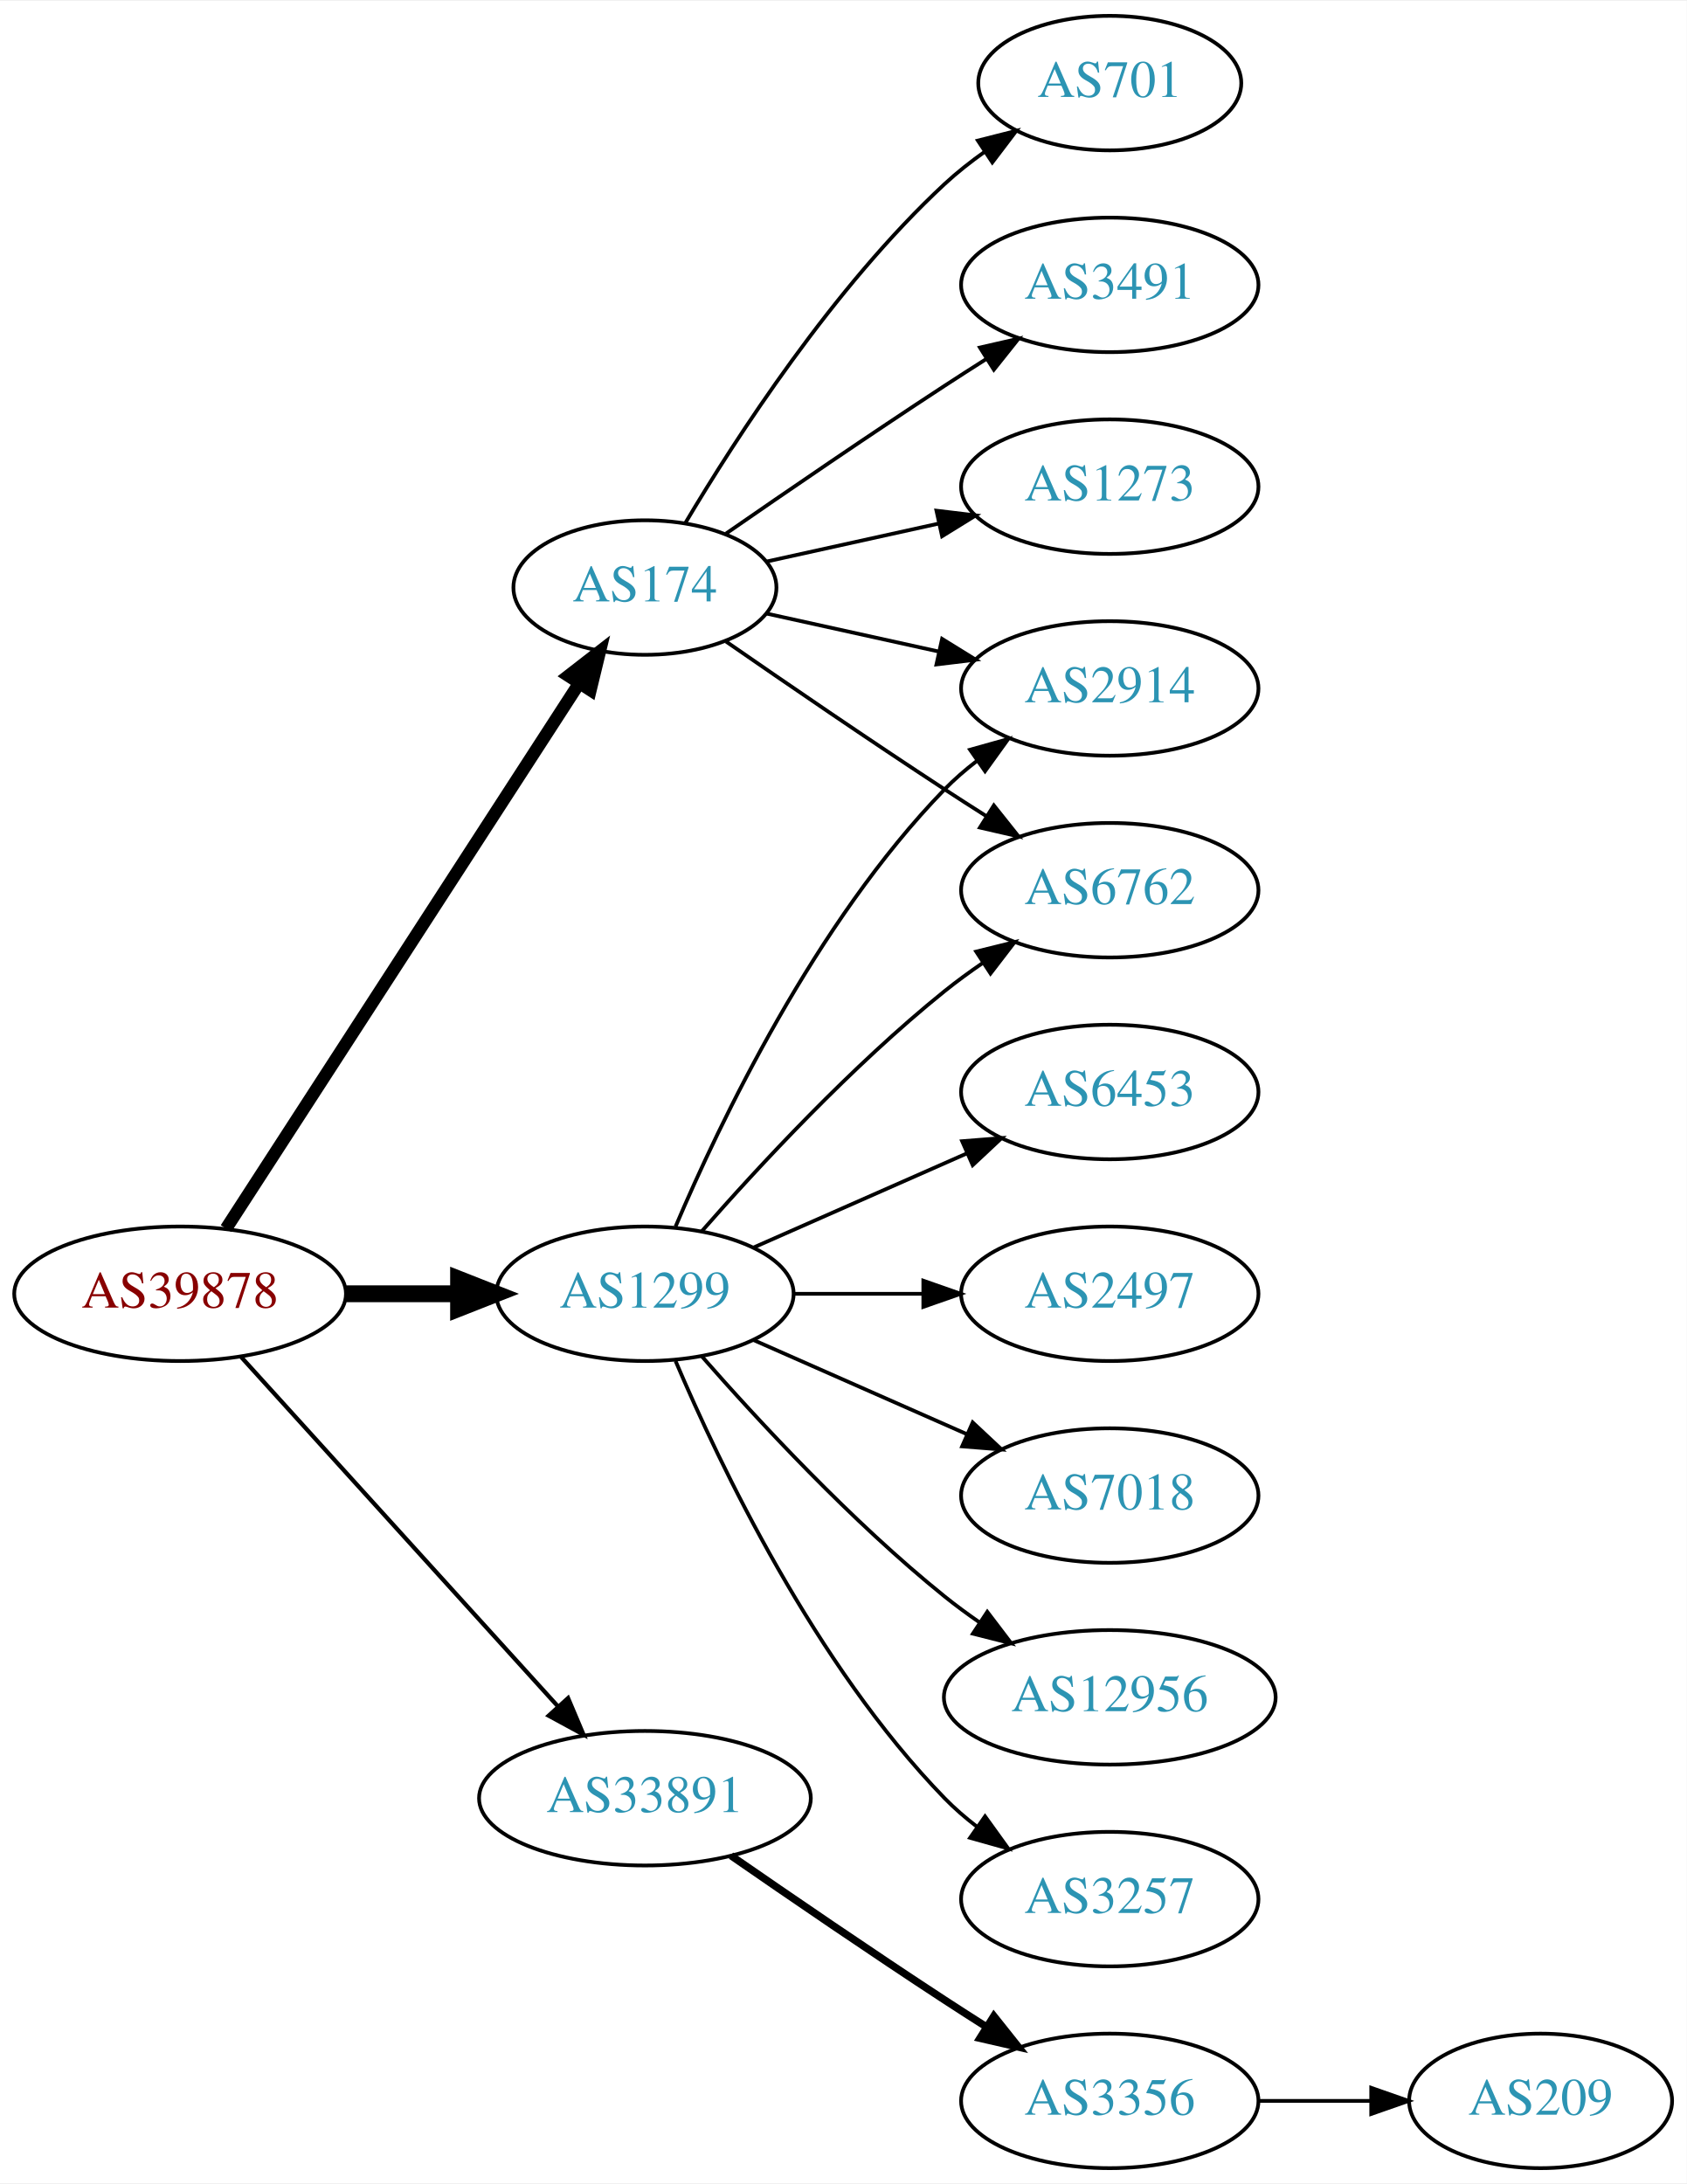
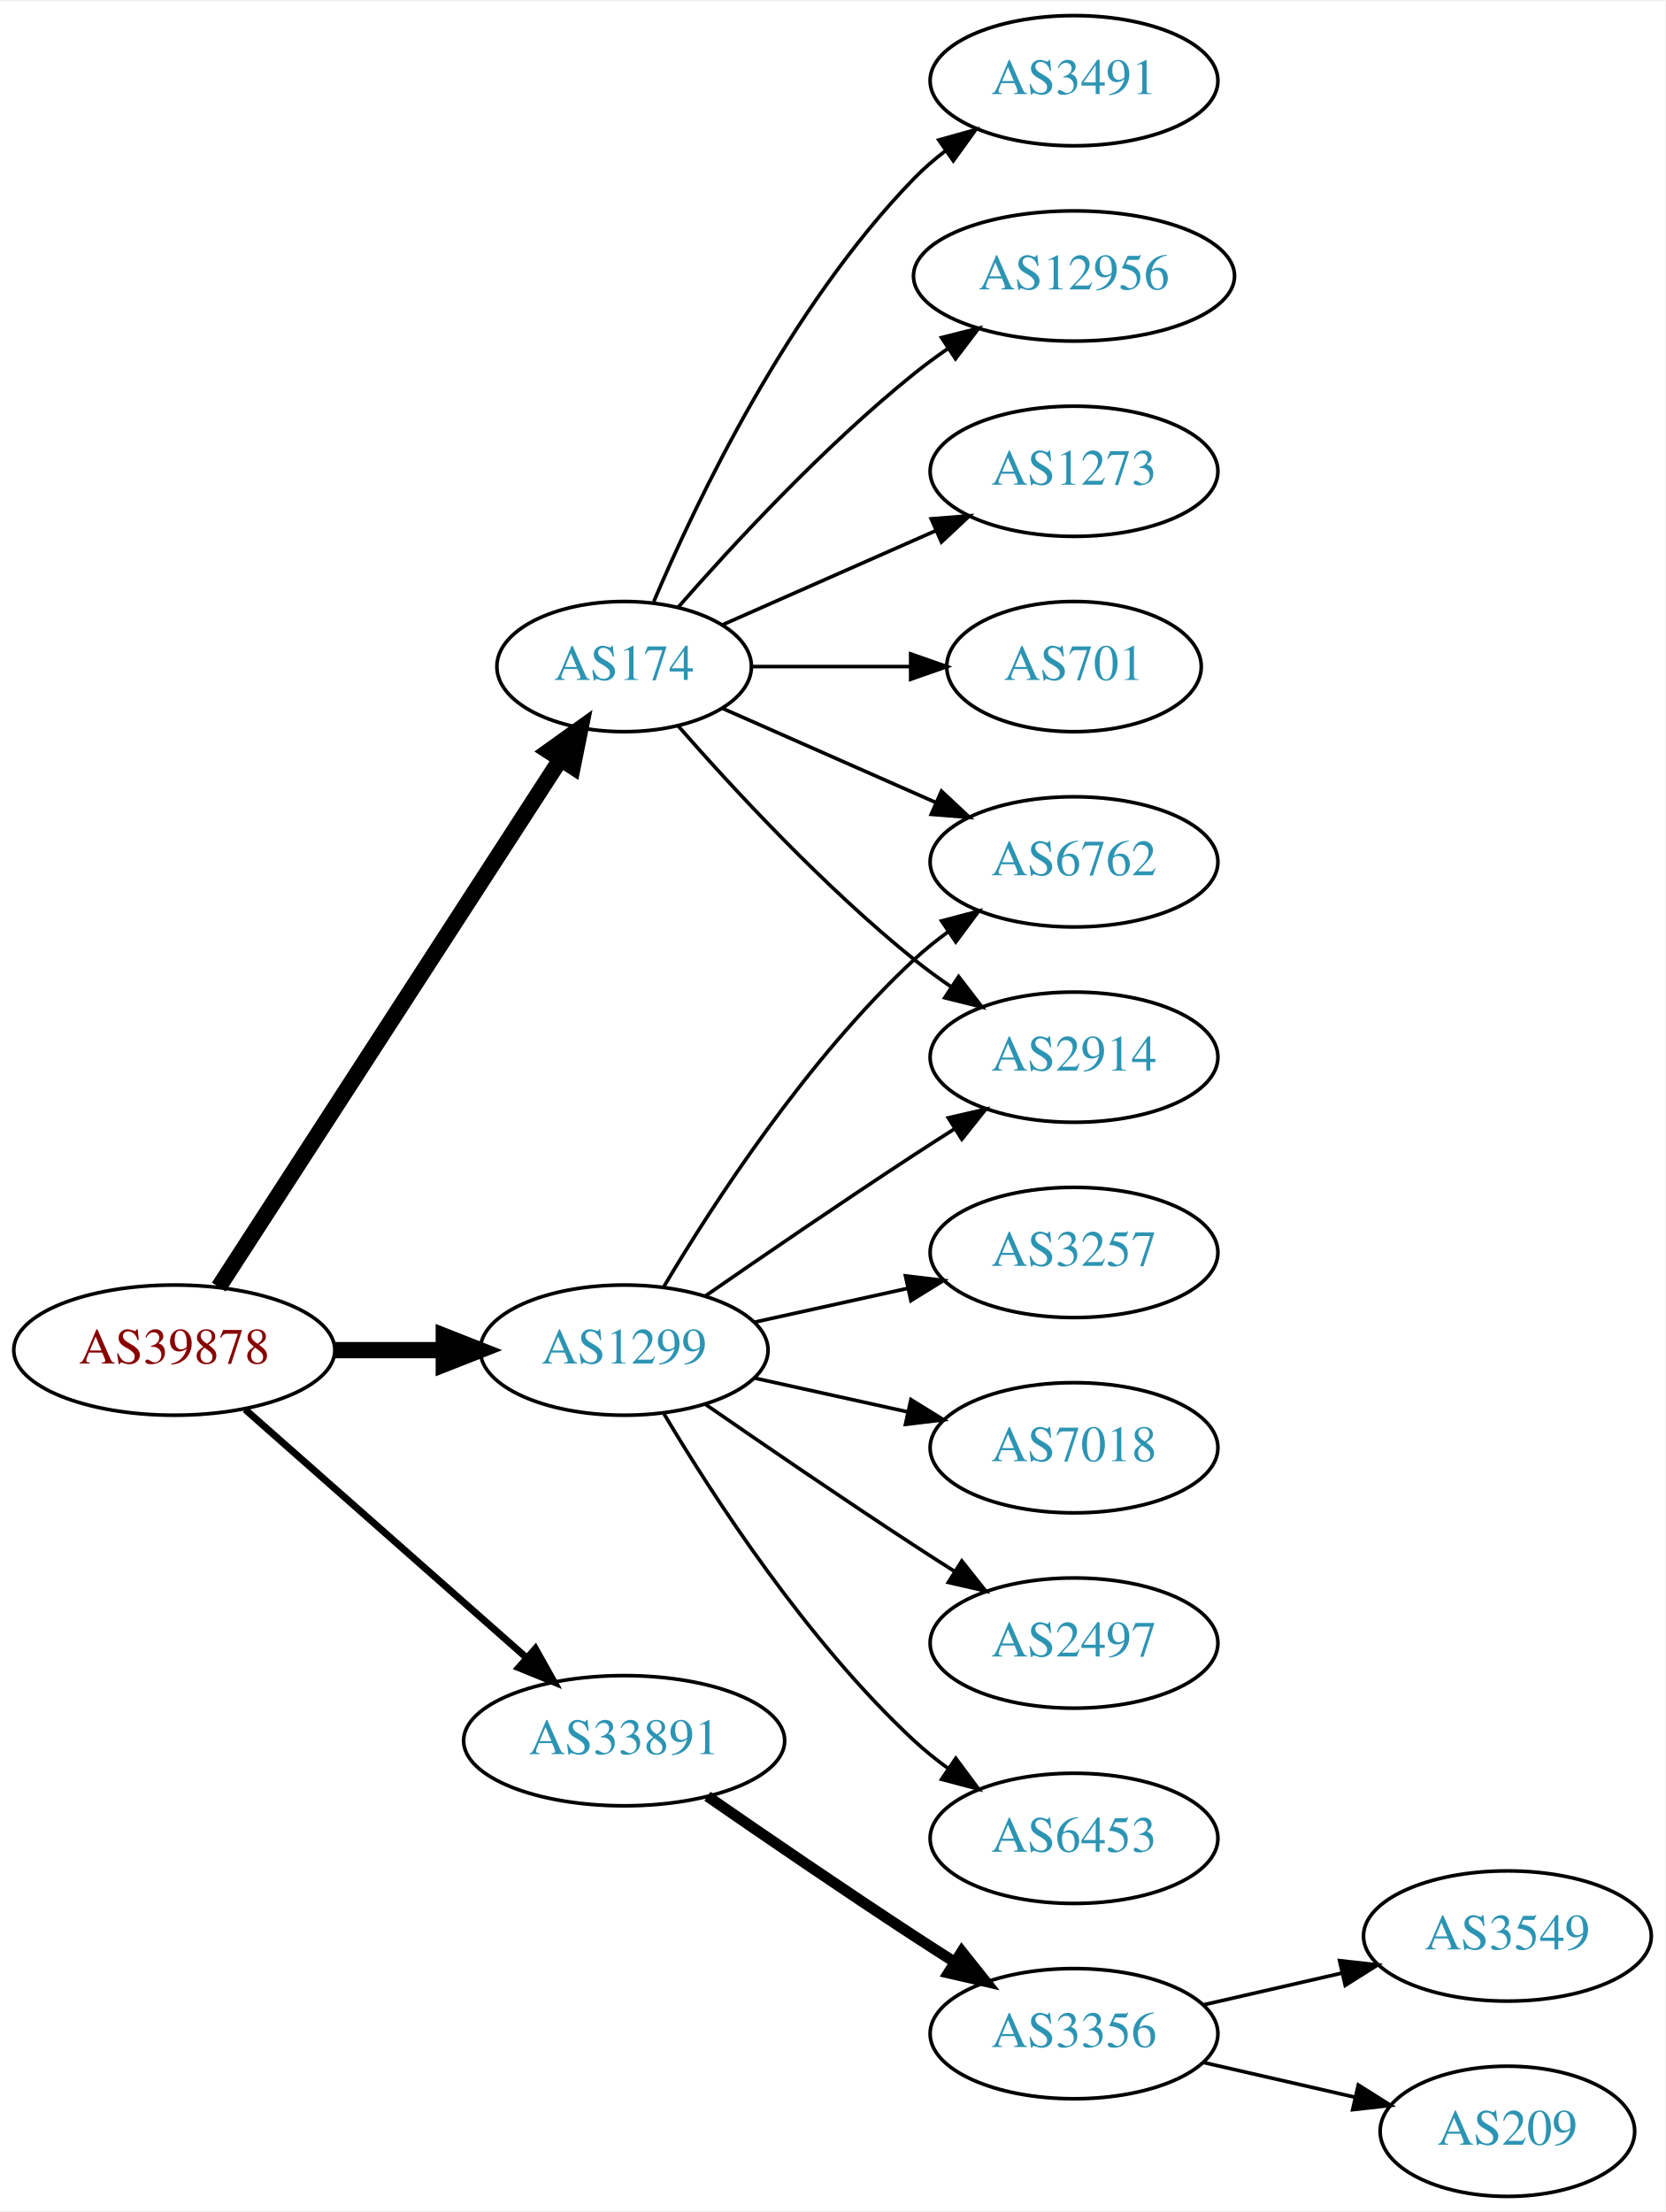
- <svg xmlns="http://www.w3.org/2000/svg" xmlns:xlink="http://www.w3.org/1999/xlink" width="451pt" height="584pt" viewBox="0.00 0.00 451.37 584.00">
-   <g id="graph0" class="graph" transform="scale(1 1) rotate(0) translate(4 580)">
-     <polygon fill="white" stroke="none" points="-4,4 -4,-580 447.37,-580 447.37,4 -4,4" />
+ <svg xmlns="http://www.w3.org/2000/svg" xmlns:xlink="http://www.w3.org/1999/xlink" width="460pt" height="611pt" viewBox="0.00 0.00 460.47 611.00">
+   <g id="graph0" class="graph" transform="scale(1 1) rotate(0) translate(4 607)">
+     <polygon fill="white" stroke="none" points="-4,4 -4,-607 456.469,-607 456.469,4 -4,4" />
    <g id="node1" class="node">
      <g id="a_node1">
        <a xlink:href="/asn/39878" xlink:title="AS39878 ~ Peter Rauter GmbH [AT]">
          <ellipse fill="#ffffff" stroke="black" cx="44.196" cy="-234" rx="44.393" ry="18" />
          <text text-anchor="middle" x="44.196" y="-230.3" font-family="Times,serif" font-size="14.00" fill="#880000">AS39878</text>
        </a>
      </g>
    </g>
    <g id="node2" class="node">
      <g id="a_node2">
        <a xlink:href="/asn/174" xlink:title="AS174 ~ Cogent Communications [US]">
          <ellipse fill="#ffffff" stroke="black" cx="168.588" cy="-423" rx="35.194" ry="18" />
          <text text-anchor="middle" x="168.588" y="-419.3" font-family="Times,serif" font-size="14.00" fill="#2c94b3">AS174</text>
        </a>
      </g>
    </g>
    <g id="edge1" class="edge">
-       <path fill="none" stroke="black" stroke-width="3.375" d="M56.491,-251.442C78.132,-284.859 125.532,-358.057 150.857,-397.163" />
-       <polygon fill="black" stroke="black" stroke-width="3.375" points="148.124,-399.382 156.497,-405.873 154,-395.577 148.124,-399.382" />
+       <path fill="none" stroke="black" stroke-width="4.5" d="M56.491,-251.442C78.132,-284.859 125.532,-358.057 150.857,-397.163" />
+       <polygon fill="black" stroke="black" stroke-width="4.5" points="147.757,-399.62 156.497,-405.873 154.367,-395.339 147.757,-399.62" />
    </g>
    <g id="node3" class="node">
      <g id="a_node3">
        <a xlink:href="/asn/1299" xlink:title="AS1299 ~ Telia Carrier [EU]">
          <ellipse fill="#ffffff" stroke="black" cx="168.588" cy="-234" rx="39.794" ry="18" />
          <text text-anchor="middle" x="168.588" y="-230.3" font-family="Times,serif" font-size="14.00" fill="#2c94b3">AS1299</text>
        </a>
      </g>
    </g>
    <g id="edge2" class="edge">
      <path fill="none" stroke="black" stroke-width="4.5" d="M88.692,-234C98.381,-234 108.717,-234 118.61,-234" />
      <polygon fill="black" stroke="black" stroke-width="4.5" points="118.713,-237.938 128.713,-234 118.713,-230.063 118.713,-237.938" />
    </g>
    <g id="node4" class="node">
      <g id="a_node4">
        <a xlink:href="/asn/33891" xlink:title="AS33891 ~ CORE-BACKBONE GMBH GLOBAL NETWORK [DE]">
-           <ellipse fill="#ffffff" stroke="black" cx="168.588" cy="-99" rx="44.393" ry="18" />
-           <text text-anchor="middle" x="168.588" y="-95.3" font-family="Times,serif" font-size="14.00" fill="#2c94b3">AS33891</text>
+           <ellipse fill="#ffffff" stroke="black" cx="168.588" cy="-126" rx="44.393" ry="18" />
+           <text text-anchor="middle" x="168.588" y="-122.3" font-family="Times,serif" font-size="14.00" fill="#2c94b3">AS33891</text>
        </a>
      </g>
    </g>
    <g id="edge3" class="edge">
-       <path fill="none" stroke="black" stroke-width="1.125" d="M60.45,-217.175C81.796,-193.63 120.718,-150.698 145.31,-123.574" />
-       <polygon fill="black" stroke="black" stroke-width="1.125" points="148.019,-125.796 152.142,-116.037 142.833,-121.095 148.019,-125.796" />
+       <path fill="none" stroke="black" stroke-width="1.929" d="M63.785,-217.597C84.482,-199.333 118.089,-169.678 141.434,-149.079" />
+       <polygon fill="black" stroke="black" stroke-width="1.929" points="144.043,-151.444 149.226,-142.203 139.412,-146.195 144.043,-151.444" />
    </g>
    <g id="node5" class="node">
      <g id="a_node5">
-         <a xlink:href="/asn/701" xlink:title="AS701 ~ UUNET [US]">
-           <ellipse fill="#ffffff" stroke="black" cx="292.98" cy="-558" rx="35.194" ry="18" />
-           <text text-anchor="middle" x="292.98" y="-554.3" font-family="Times,serif" font-size="14.00" fill="#2c94b3">AS701</text>
+         <a xlink:href="/asn/12956" xlink:title="AS12956 ~ TELXIUS [ES]">
+           <ellipse fill="#ffffff" stroke="black" cx="292.98" cy="-531" rx="44.393" ry="18" />
+           <text text-anchor="middle" x="292.98" y="-527.3" font-family="Times,serif" font-size="14.00" fill="#2c94b3">AS12956</text>
        </a>
      </g>
    </g>
    <g id="edge4" class="edge">
-       <path fill="none" stroke="black" d="M179.401,-440.279C192.907,-463.011 218.967,-503.314 248.784,-531 252.081,-534.061 255.774,-536.972 259.575,-539.672" />
-       <polygon fill="black" stroke="black" points="257.686,-542.619 267.956,-545.22 261.549,-536.781 257.686,-542.619" />
+       <path fill="none" stroke="black" d="M183.462,-439.345C198.532,-456.559 223.81,-483.901 248.784,-504 251.712,-506.357 254.859,-508.675 258.07,-510.902" />
+       <polygon fill="black" stroke="black" points="256.346,-513.958 266.618,-516.552 260.206,-508.118 256.346,-513.958" />
    </g>
    <g id="node6" class="node">
      <g id="a_node6">
-         <a xlink:href="/asn/3491" xlink:title="AS3491 ~ PCCW Global, Inc. [US]">
-           <ellipse fill="#ffffff" stroke="black" cx="292.98" cy="-504" rx="39.794" ry="18" />
-           <text text-anchor="middle" x="292.98" y="-500.3" font-family="Times,serif" font-size="14.00" fill="#2c94b3">AS3491</text>
+         <a xlink:href="/asn/1273" xlink:title="AS1273 ~ Vodafone Group PLC [EU]">
+           <ellipse fill="#ffffff" stroke="black" cx="292.98" cy="-477" rx="39.794" ry="18" />
+           <text text-anchor="middle" x="292.98" y="-473.3" font-family="Times,serif" font-size="14.00" fill="#2c94b3">AS1273</text>
        </a>
      </g>
    </g>
    <g id="edge5" class="edge">
-       <path fill="none" stroke="black" d="M190.279,-437.44C206.17,-448.449 228.721,-463.897 248.784,-477 252.366,-479.339 256.137,-481.759 259.897,-484.144" />
-       <polygon fill="black" stroke="black" points="258.23,-487.231 268.558,-489.596 261.959,-481.307 258.23,-487.231" />
+       <path fill="none" stroke="black" d="M195.844,-434.584C213.03,-442.167 235.743,-452.188 254.777,-460.586" />
+       <polygon fill="black" stroke="black" points="253.503,-463.849 264.065,-464.684 256.329,-457.445 253.503,-463.849" />
    </g>
    <g id="node7" class="node">
      <g id="a_node7">
-         <a xlink:href="/asn/1273" xlink:title="AS1273 ~ Vodafone Group PLC [EU]">
-           <ellipse fill="#ffffff" stroke="black" cx="292.98" cy="-450" rx="39.794" ry="18" />
-           <text text-anchor="middle" x="292.98" y="-446.3" font-family="Times,serif" font-size="14.00" fill="#2c94b3">AS1273</text>
+         <a xlink:href="/asn/2914" xlink:title="AS2914 ~ NTT America, Inc. [US]">
+           <ellipse fill="#ffffff" stroke="black" cx="292.98" cy="-315" rx="39.794" ry="18" />
+           <text text-anchor="middle" x="292.98" y="-311.3" font-family="Times,serif" font-size="14.00" fill="#2c94b3">AS2914</text>
        </a>
      </g>
    </g>
    <g id="edge6" class="edge">
-       <path fill="none" stroke="black" d="M201.107,-429.953C215.168,-433.055 231.986,-436.765 247.31,-440.146" />
-       <polygon fill="black" stroke="black" points="246.601,-443.573 257.12,-442.31 248.109,-436.738 246.601,-443.573" />
+       <path fill="none" stroke="black" d="M183.462,-406.655C198.532,-389.441 223.81,-362.099 248.784,-342 252.04,-339.38 255.565,-336.808 259.149,-334.354" />
+       <polygon fill="black" stroke="black" points="261.068,-337.281 267.522,-328.879 257.237,-331.423 261.068,-337.281" />
    </g>
    <g id="node8" class="node">
      <g id="a_node8">
-         <a xlink:href="/asn/6762" xlink:title="AS6762 ~ TELECOM ITALIA SPARKLE S.p.A. [IT]">
-           <ellipse fill="#ffffff" stroke="black" cx="292.98" cy="-342" rx="39.794" ry="18" />
-           <text text-anchor="middle" x="292.98" y="-338.3" font-family="Times,serif" font-size="14.00" fill="#2c94b3">AS6762</text>
+         <a xlink:href="/asn/701" xlink:title="AS701 ~ UUNET [US]">
+           <ellipse fill="#ffffff" stroke="black" cx="292.98" cy="-423" rx="35.194" ry="18" />
+           <text text-anchor="middle" x="292.98" y="-419.3" font-family="Times,serif" font-size="14.00" fill="#2c94b3">AS701</text>
        </a>
      </g>
    </g>
    <g id="edge7" class="edge">
-       <path fill="none" stroke="black" d="M190.279,-408.56C206.17,-397.551 228.721,-382.103 248.784,-369 252.366,-366.661 256.137,-364.241 259.897,-361.856" />
-       <polygon fill="black" stroke="black" points="261.959,-364.693 268.558,-356.404 258.23,-358.769 261.959,-364.693" />
+       <path fill="none" stroke="black" d="M204.007,-423C217.548,-423 233.268,-423 247.642,-423" />
+       <polygon fill="black" stroke="black" points="247.82,-426.5 257.82,-423 247.82,-419.5 247.82,-426.5" />
    </g>
    <g id="node9" class="node">
      <g id="a_node9">
-         <a xlink:href="/asn/2914" xlink:title="AS2914 ~ NTT America, Inc. [US]">
-           <ellipse fill="#ffffff" stroke="black" cx="292.98" cy="-396" rx="39.794" ry="18" />
-           <text text-anchor="middle" x="292.98" y="-392.3" font-family="Times,serif" font-size="14.00" fill="#2c94b3">AS2914</text>
+         <a xlink:href="/asn/6762" xlink:title="AS6762 ~ TELECOM ITALIA SPARKLE S.p.A. [IT]">
+           <ellipse fill="#ffffff" stroke="black" cx="292.98" cy="-369" rx="39.794" ry="18" />
+           <text text-anchor="middle" x="292.98" y="-365.3" font-family="Times,serif" font-size="14.00" fill="#2c94b3">AS6762</text>
        </a>
      </g>
    </g>
    <g id="edge8" class="edge">
-       <path fill="none" stroke="black" d="M201.107,-416.047C215.168,-412.945 231.986,-409.235 247.31,-405.854" />
-       <polygon fill="black" stroke="black" points="248.109,-409.262 257.12,-403.69 246.601,-402.427 248.109,-409.262" />
-     </g>
-     <g id="edge14" class="edge">
-       <path fill="none" stroke="black" d="M183.74,-250.663C198.842,-267.894 223.963,-295.024 248.784,-315 252.04,-317.62 255.565,-320.192 259.149,-322.646" />
-       <polygon fill="black" stroke="black" points="257.237,-325.577 267.522,-328.121 261.068,-319.719 257.237,-325.577" />
-     </g>
-     <g id="edge11" class="edge">
-       <path fill="none" stroke="black" d="M176.779,-251.975C188.546,-279.682 214.12,-333.348 248.784,-369 251.404,-371.695 254.345,-374.239 257.428,-376.608" />
-       <polygon fill="black" stroke="black" points="255.594,-379.597 265.796,-382.455 259.603,-373.859 255.594,-379.597" />
+       <path fill="none" stroke="black" d="M195.844,-411.416C213.03,-403.833 235.743,-393.812 254.777,-385.414" />
+       <polygon fill="black" stroke="black" points="256.329,-388.555 264.065,-381.316 253.503,-382.151 256.329,-388.555" />
    </g>
    <g id="node10" class="node">
      <g id="a_node10">
-         <a xlink:href="/asn/12956" xlink:title="AS12956 ~ TELXIUS [ES]">
-           <ellipse fill="#ffffff" stroke="black" cx="292.98" cy="-126" rx="44.393" ry="18" />
-           <text text-anchor="middle" x="292.98" y="-122.3" font-family="Times,serif" font-size="14.00" fill="#2c94b3">AS12956</text>
+         <a xlink:href="/asn/3491" xlink:title="AS3491 ~ PCCW Global, Inc. [US]">
+           <ellipse fill="#ffffff" stroke="black" cx="292.98" cy="-585" rx="39.794" ry="18" />
+           <text text-anchor="middle" x="292.98" y="-581.3" font-family="Times,serif" font-size="14.00" fill="#2c94b3">AS3491</text>
        </a>
      </g>
    </g>
    <g id="edge9" class="edge">
-       <path fill="none" stroke="black" d="M183.74,-217.337C198.842,-200.106 223.963,-172.976 248.784,-153 251.712,-150.643 254.859,-148.325 258.07,-146.098" />
-       <polygon fill="black" stroke="black" points="260.206,-148.882 266.618,-140.448 256.346,-143.042 260.206,-148.882" />
+       <path fill="none" stroke="black" d="M176.779,-440.975C188.546,-468.682 214.12,-522.348 248.784,-558 251.404,-560.695 254.345,-563.239 257.428,-565.608" />
+       <polygon fill="black" stroke="black" points="255.594,-568.597 265.796,-571.455 259.603,-562.859 255.594,-568.597" />
+     </g>
+     <g id="edge10" class="edge">
+       <path fill="none" stroke="black" d="M190.945,-248.901C206.796,-259.877 228.999,-275.079 248.784,-288 252.366,-290.339 256.137,-292.759 259.897,-295.144" />
+       <polygon fill="black" stroke="black" points="258.23,-298.231 268.558,-300.596 261.959,-292.307 258.23,-298.231" />
+     </g>
+     <g id="edge12" class="edge">
+       <path fill="none" stroke="black" d="M179.634,-251.671C193.205,-274.472 219.137,-314.472 248.784,-342 251.691,-344.699 254.904,-347.28 258.228,-349.703" />
+       <polygon fill="black" stroke="black" points="256.363,-352.667 266.606,-355.375 260.287,-346.87 256.363,-352.667" />
    </g>
    <g id="node11" class="node">
      <g id="a_node11">
-         <a xlink:href="/asn/3257" xlink:title="AS3257 ~ GTT [DE]">
-           <ellipse fill="#ffffff" stroke="black" cx="292.98" cy="-72" rx="39.794" ry="18" />
-           <text text-anchor="middle" x="292.98" y="-68.3" font-family="Times,serif" font-size="14.00" fill="#2c94b3">AS3257</text>
-         </a>
-       </g>
-     </g>
-     <g id="edge10" class="edge">
-       <path fill="none" stroke="black" d="M176.779,-216.025C188.546,-188.318 214.12,-134.652 248.784,-99 251.404,-96.305 254.345,-93.761 257.428,-91.392" />
-       <polygon fill="black" stroke="black" points="259.603,-94.141 265.796,-85.545 255.594,-88.403 259.603,-94.141" />
+         <a xlink:href="/asn/7018" xlink:title="AS7018 ~ AT&amp;T Services, Inc. [US]">
+           <ellipse fill="#ffffff" stroke="black" cx="292.98" cy="-207" rx="39.794" ry="18" />
+           <text text-anchor="middle" x="292.98" y="-203.3" font-family="Times,serif" font-size="14.00" fill="#2c94b3">AS7018</text>
+         </a>
+       </g>
+     </g>
+     <g id="edge11" class="edge">
+       <path fill="none" stroke="black" d="M204.661,-226.263C217.848,-223.354 233.028,-220.005 246.994,-216.924" />
+       <polygon fill="black" stroke="black" points="247.891,-220.31 256.903,-214.738 246.383,-213.475 247.891,-220.31" />
    </g>
    <g id="node12" class="node">
      <g id="a_node12">
-         <a xlink:href="/asn/6453" xlink:title="AS6453 ~ TATA COMMUNICATIONS (AMERICA) INC [US]">
-           <ellipse fill="#ffffff" stroke="black" cx="292.98" cy="-288" rx="39.794" ry="18" />
-           <text text-anchor="middle" x="292.98" y="-284.3" font-family="Times,serif" font-size="14.00" fill="#2c94b3">AS6453</text>
-         </a>
-       </g>
-     </g>
-     <g id="edge12" class="edge">
-       <path fill="none" stroke="black" d="M197.667,-246.389C214.615,-253.866 236.413,-263.483 254.782,-271.588" />
-       <polygon fill="black" stroke="black" points="253.47,-274.834 264.032,-275.669 256.296,-268.43 253.47,-274.834" />
+         <a xlink:href="/asn/2497" xlink:title="AS2497 ~ Internet Initiative Japan Inc. [JP]">
+           <ellipse fill="#ffffff" stroke="black" cx="292.98" cy="-153" rx="39.794" ry="18" />
+           <text text-anchor="middle" x="292.98" y="-149.3" font-family="Times,serif" font-size="14.00" fill="#2c94b3">AS2497</text>
+         </a>
+       </g>
+     </g>
+     <g id="edge13" class="edge">
+       <path fill="none" stroke="black" d="M190.945,-219.099C206.796,-208.123 228.999,-192.921 248.784,-180 252.366,-177.661 256.137,-175.241 259.897,-172.856" />
+       <polygon fill="black" stroke="black" points="261.959,-175.693 268.558,-167.404 258.23,-169.769 261.959,-175.693" />
    </g>
    <g id="node13" class="node">
      <g id="a_node13">
-         <a xlink:href="/asn/2497" xlink:title="AS2497 ~ Internet Initiative Japan Inc. [JP]">
-           <ellipse fill="#ffffff" stroke="black" cx="292.98" cy="-234" rx="39.794" ry="18" />
-           <text text-anchor="middle" x="292.98" y="-230.3" font-family="Times,serif" font-size="14.00" fill="#2c94b3">AS2497</text>
-         </a>
-       </g>
-     </g>
-     <g id="edge13" class="edge">
-       <path fill="none" stroke="black" d="M208.314,-234C219.252,-234 231.303,-234 242.769,-234" />
-       <polygon fill="black" stroke="black" points="243.087,-237.5 253.087,-234 243.087,-230.5 243.087,-237.5" />
+         <a xlink:href="/asn/6453" xlink:title="AS6453 ~ TATA COMMUNICATIONS (AMERICA) INC [US]">
+           <ellipse fill="#ffffff" stroke="black" cx="292.98" cy="-99" rx="39.794" ry="18" />
+           <text text-anchor="middle" x="292.98" y="-95.3" font-family="Times,serif" font-size="14.00" fill="#2c94b3">AS6453</text>
+         </a>
+       </g>
+     </g>
+     <g id="edge14" class="edge">
+       <path fill="none" stroke="black" d="M179.634,-216.329C193.205,-193.528 219.137,-153.528 248.784,-126 251.691,-123.301 254.904,-120.72 258.228,-118.297" />
+       <polygon fill="black" stroke="black" points="260.287,-121.13 266.606,-112.625 256.363,-115.333 260.287,-121.13" />
    </g>
    <g id="node14" class="node">
      <g id="a_node14">
-         <a xlink:href="/asn/7018" xlink:title="AS7018 ~ AT&amp;T Services, Inc. [US]">
-           <ellipse fill="#ffffff" stroke="black" cx="292.98" cy="-180" rx="39.794" ry="18" />
-           <text text-anchor="middle" x="292.98" y="-176.3" font-family="Times,serif" font-size="14.00" fill="#2c94b3">AS7018</text>
+         <a xlink:href="/asn/3257" xlink:title="AS3257 ~ GTT [DE]">
+           <ellipse fill="#ffffff" stroke="black" cx="292.98" cy="-261" rx="39.794" ry="18" />
+           <text text-anchor="middle" x="292.98" y="-257.3" font-family="Times,serif" font-size="14.00" fill="#2c94b3">AS3257</text>
        </a>
      </g>
    </g>
    <g id="edge15" class="edge">
-       <path fill="none" stroke="black" d="M197.667,-221.611C214.615,-214.134 236.413,-204.517 254.782,-196.412" />
-       <polygon fill="black" stroke="black" points="256.296,-199.57 264.032,-192.331 253.47,-193.166 256.296,-199.57" />
+       <path fill="none" stroke="black" d="M204.661,-241.737C217.848,-244.646 233.028,-247.995 246.994,-251.076" />
+       <polygon fill="black" stroke="black" points="246.383,-254.525 256.903,-253.262 247.891,-247.69 246.383,-254.525" />
    </g>
    <g id="node15" class="node">
      <g id="a_node15">
        <a xlink:href="/asn/3356" xlink:title="AS3356 ~ Level 3 Parent, LLC [US]">
-           <ellipse fill="#ffffff" stroke="black" cx="292.98" cy="-18" rx="39.794" ry="18" />
-           <text text-anchor="middle" x="292.98" y="-14.3" font-family="Times,serif" font-size="14.00" fill="#2c94b3">AS3356</text>
+           <ellipse fill="#ffffff" stroke="black" cx="292.98" cy="-45" rx="39.794" ry="18" />
+           <text text-anchor="middle" x="292.98" y="-41.3" font-family="Times,serif" font-size="14.00" fill="#2c94b3">AS3356</text>
        </a>
      </g>
    </g>
    <g id="edge16" class="edge">
-       <path fill="none" stroke="black" stroke-width="2" d="M191.619,-83.633C207.421,-72.695 229.278,-57.739 248.784,-45 252.366,-42.661 256.137,-40.241 259.897,-37.856" />
-       <polygon fill="black" stroke="black" stroke-width="2" points="261.959,-40.693 268.558,-32.404 258.23,-34.769 261.959,-40.693" />
+       <path fill="none" stroke="black" stroke-width="3" d="M191.619,-110.633C207.421,-99.695 229.278,-84.739 248.784,-72 252.366,-69.661 256.137,-67.241 259.897,-64.856" />
+       <polygon fill="black" stroke="black" stroke-width="3" points="261.959,-67.693 268.558,-59.404 258.23,-61.769 261.959,-67.693" />
    </g>
    <g id="node16" class="node">
      <g id="a_node16">
+         <a xlink:href="/asn/3549" xlink:title="AS3549 ~ Level 3 Parent, LLC [US]">
+           <ellipse fill="#ffffff" stroke="black" cx="412.823" cy="-72" rx="39.794" ry="18" />
+           <text text-anchor="middle" x="412.823" y="-68.3" font-family="Times,serif" font-size="14.00" fill="#2c94b3">AS3549</text>
+         </a>
+       </g>
+     </g>
+     <g id="edge17" class="edge">
+       <path fill="none" stroke="black" d="M328.7,-52.955C340.7,-55.704 354.32,-58.825 367.013,-61.733" />
+       <polygon fill="black" stroke="black" points="366.415,-65.187 376.945,-64.009 367.979,-58.364 366.415,-65.187" />
+     </g>
+     <g id="node17" class="node">
+       <g id="a_node17">
        <a xlink:href="/asn/209" xlink:title="AS209 ~ CenturyLink Communications, LLC [US]">
-           <ellipse fill="#ffffff" stroke="black" cx="408.273" cy="-18" rx="35.194" ry="18" />
-           <text text-anchor="middle" x="408.273" y="-14.3" font-family="Times,serif" font-size="14.00" fill="#2c94b3">AS209</text>
-         </a>
-       </g>
-     </g>
-     <g id="edge17" class="edge">
-       <path fill="none" stroke="black" d="M332.653,-18C342.358,-18 352.849,-18 362.812,-18" />
-       <polygon fill="black" stroke="black" points="362.948,-21.5 372.948,-18 362.948,-14.5 362.948,-21.5" />
+           <ellipse fill="#ffffff" stroke="black" cx="412.823" cy="-18" rx="35.194" ry="18" />
+           <text text-anchor="middle" x="412.823" y="-14.3" font-family="Times,serif" font-size="14.00" fill="#2c94b3">AS209</text>
+         </a>
+       </g>
+     </g>
+     <g id="edge18" class="edge">
+       <path fill="none" stroke="black" d="M328.7,-37.045C341.792,-34.045 356.814,-30.604 370.455,-27.478" />
+       <polygon fill="black" stroke="black" points="371.597,-30.807 380.562,-25.162 370.033,-23.984 371.597,-30.807" />
    </g>
  </g>
</svg>
